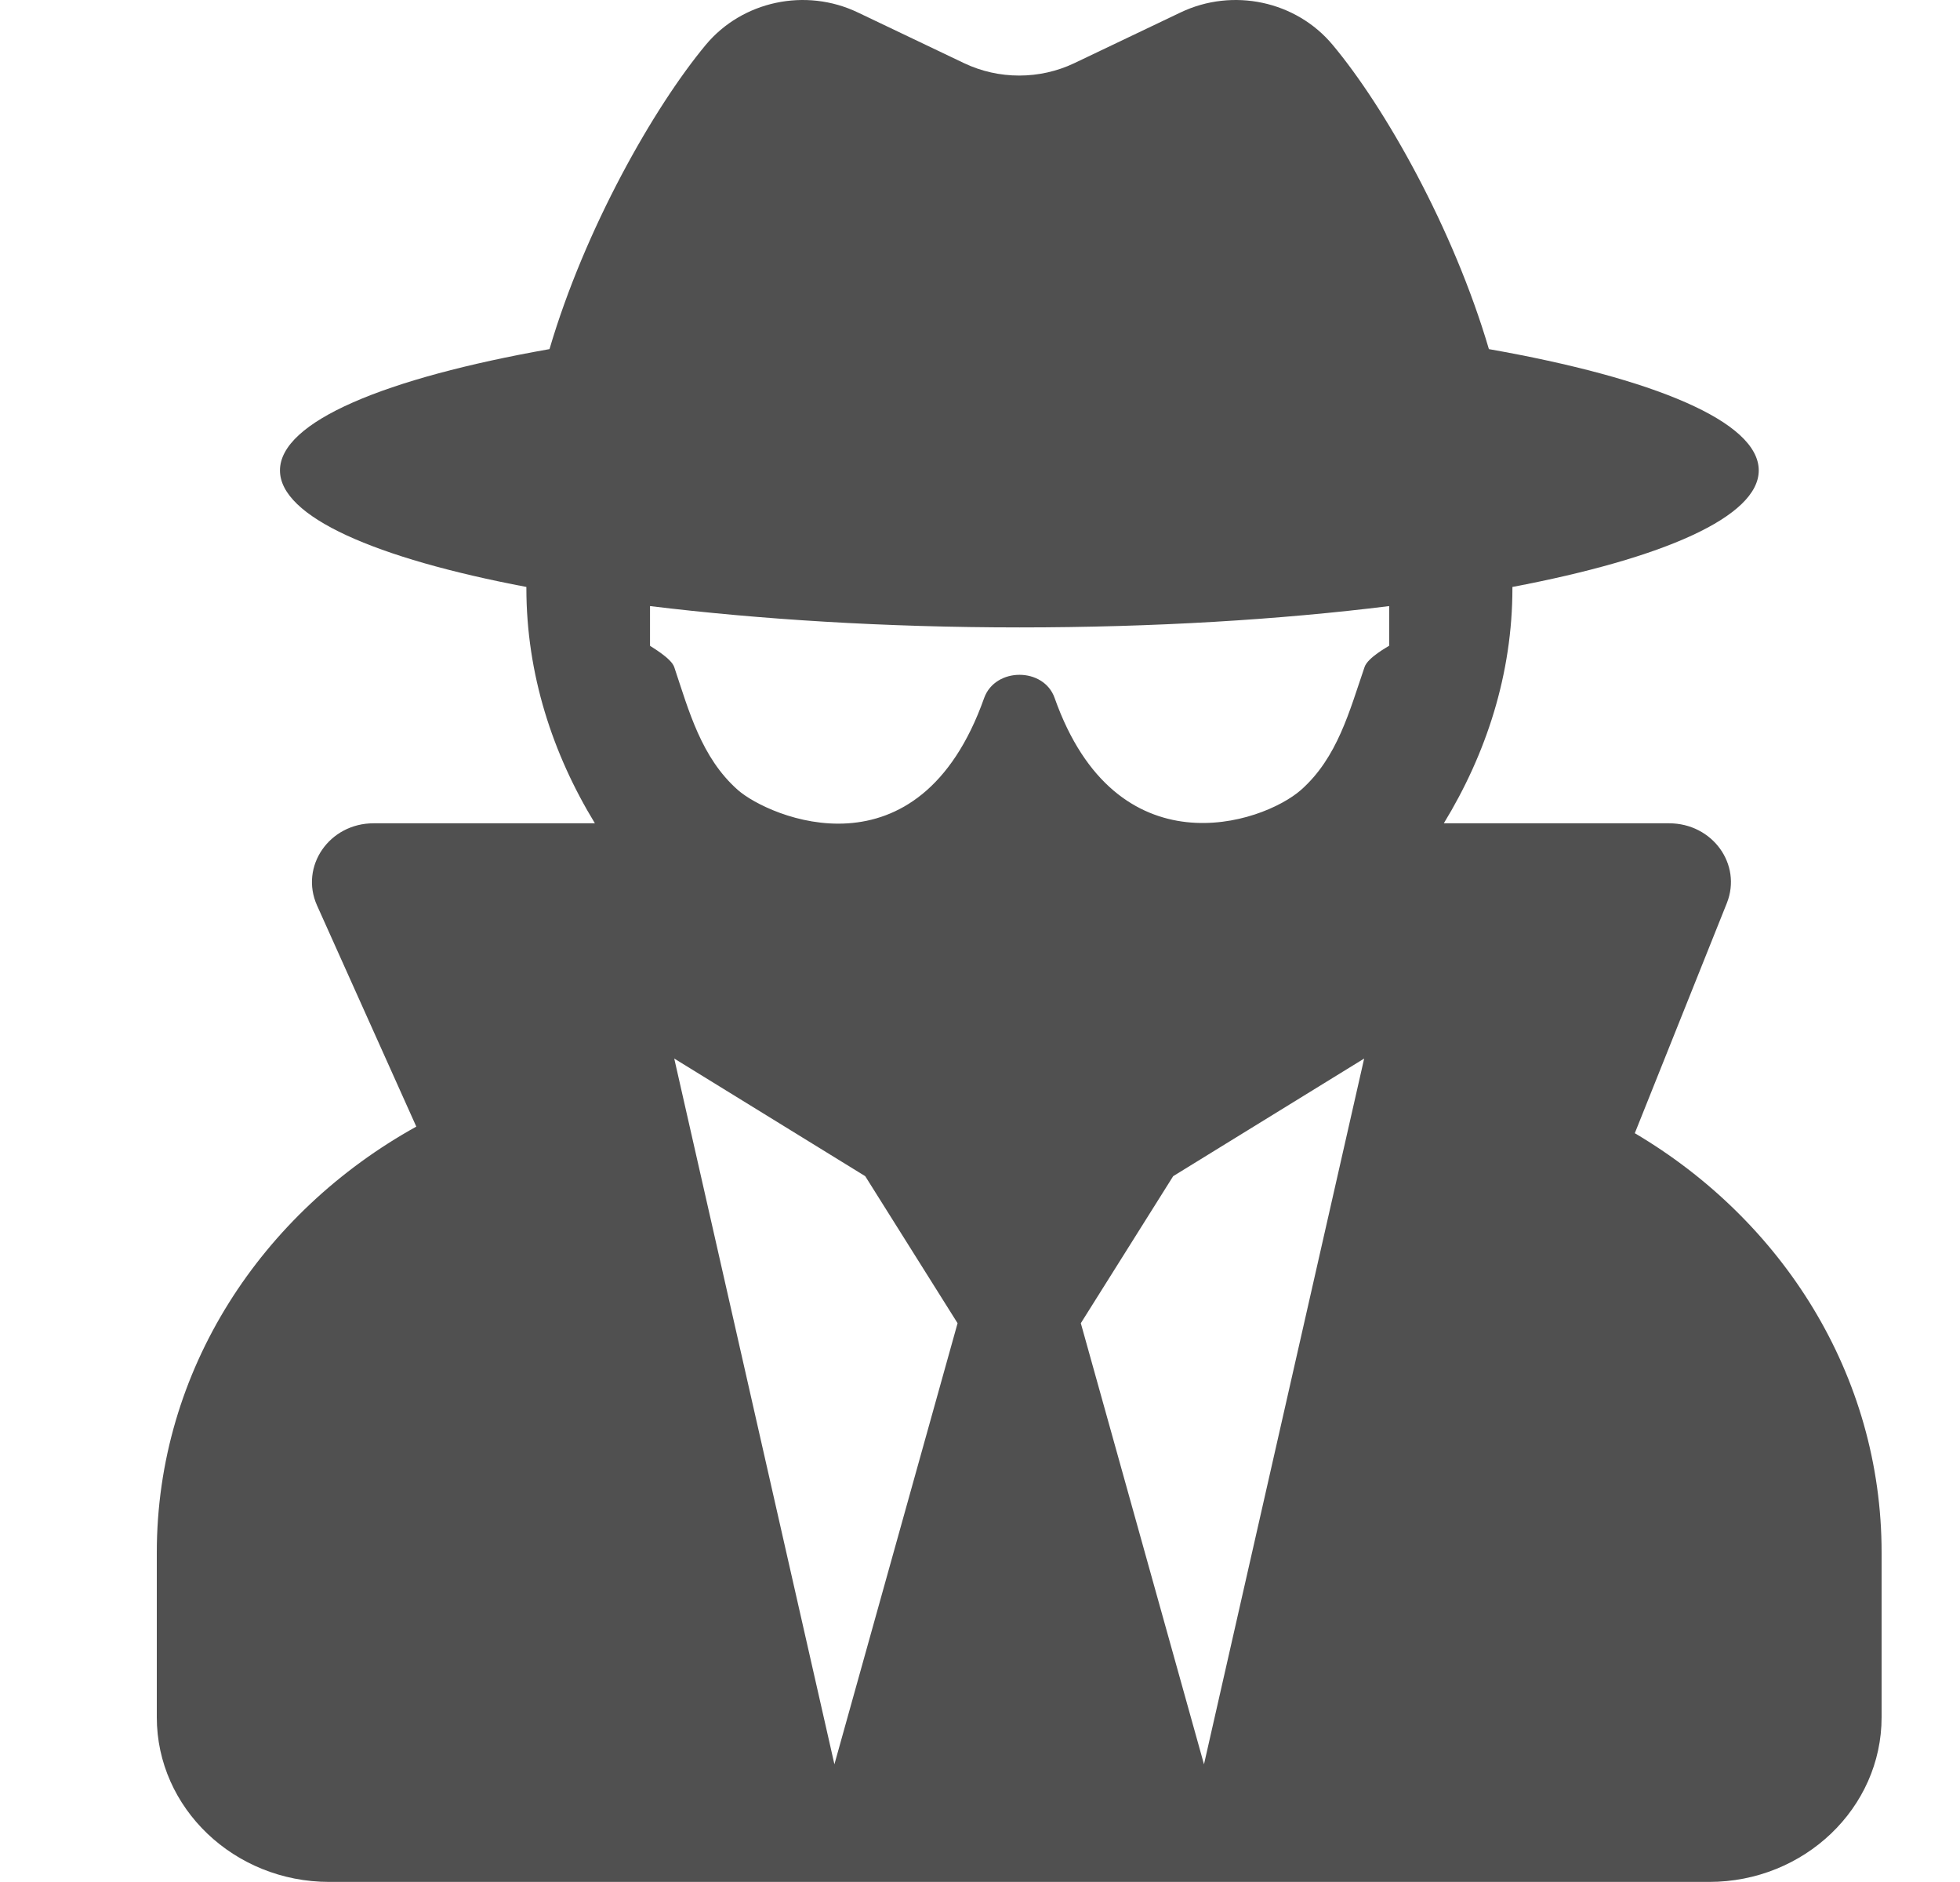
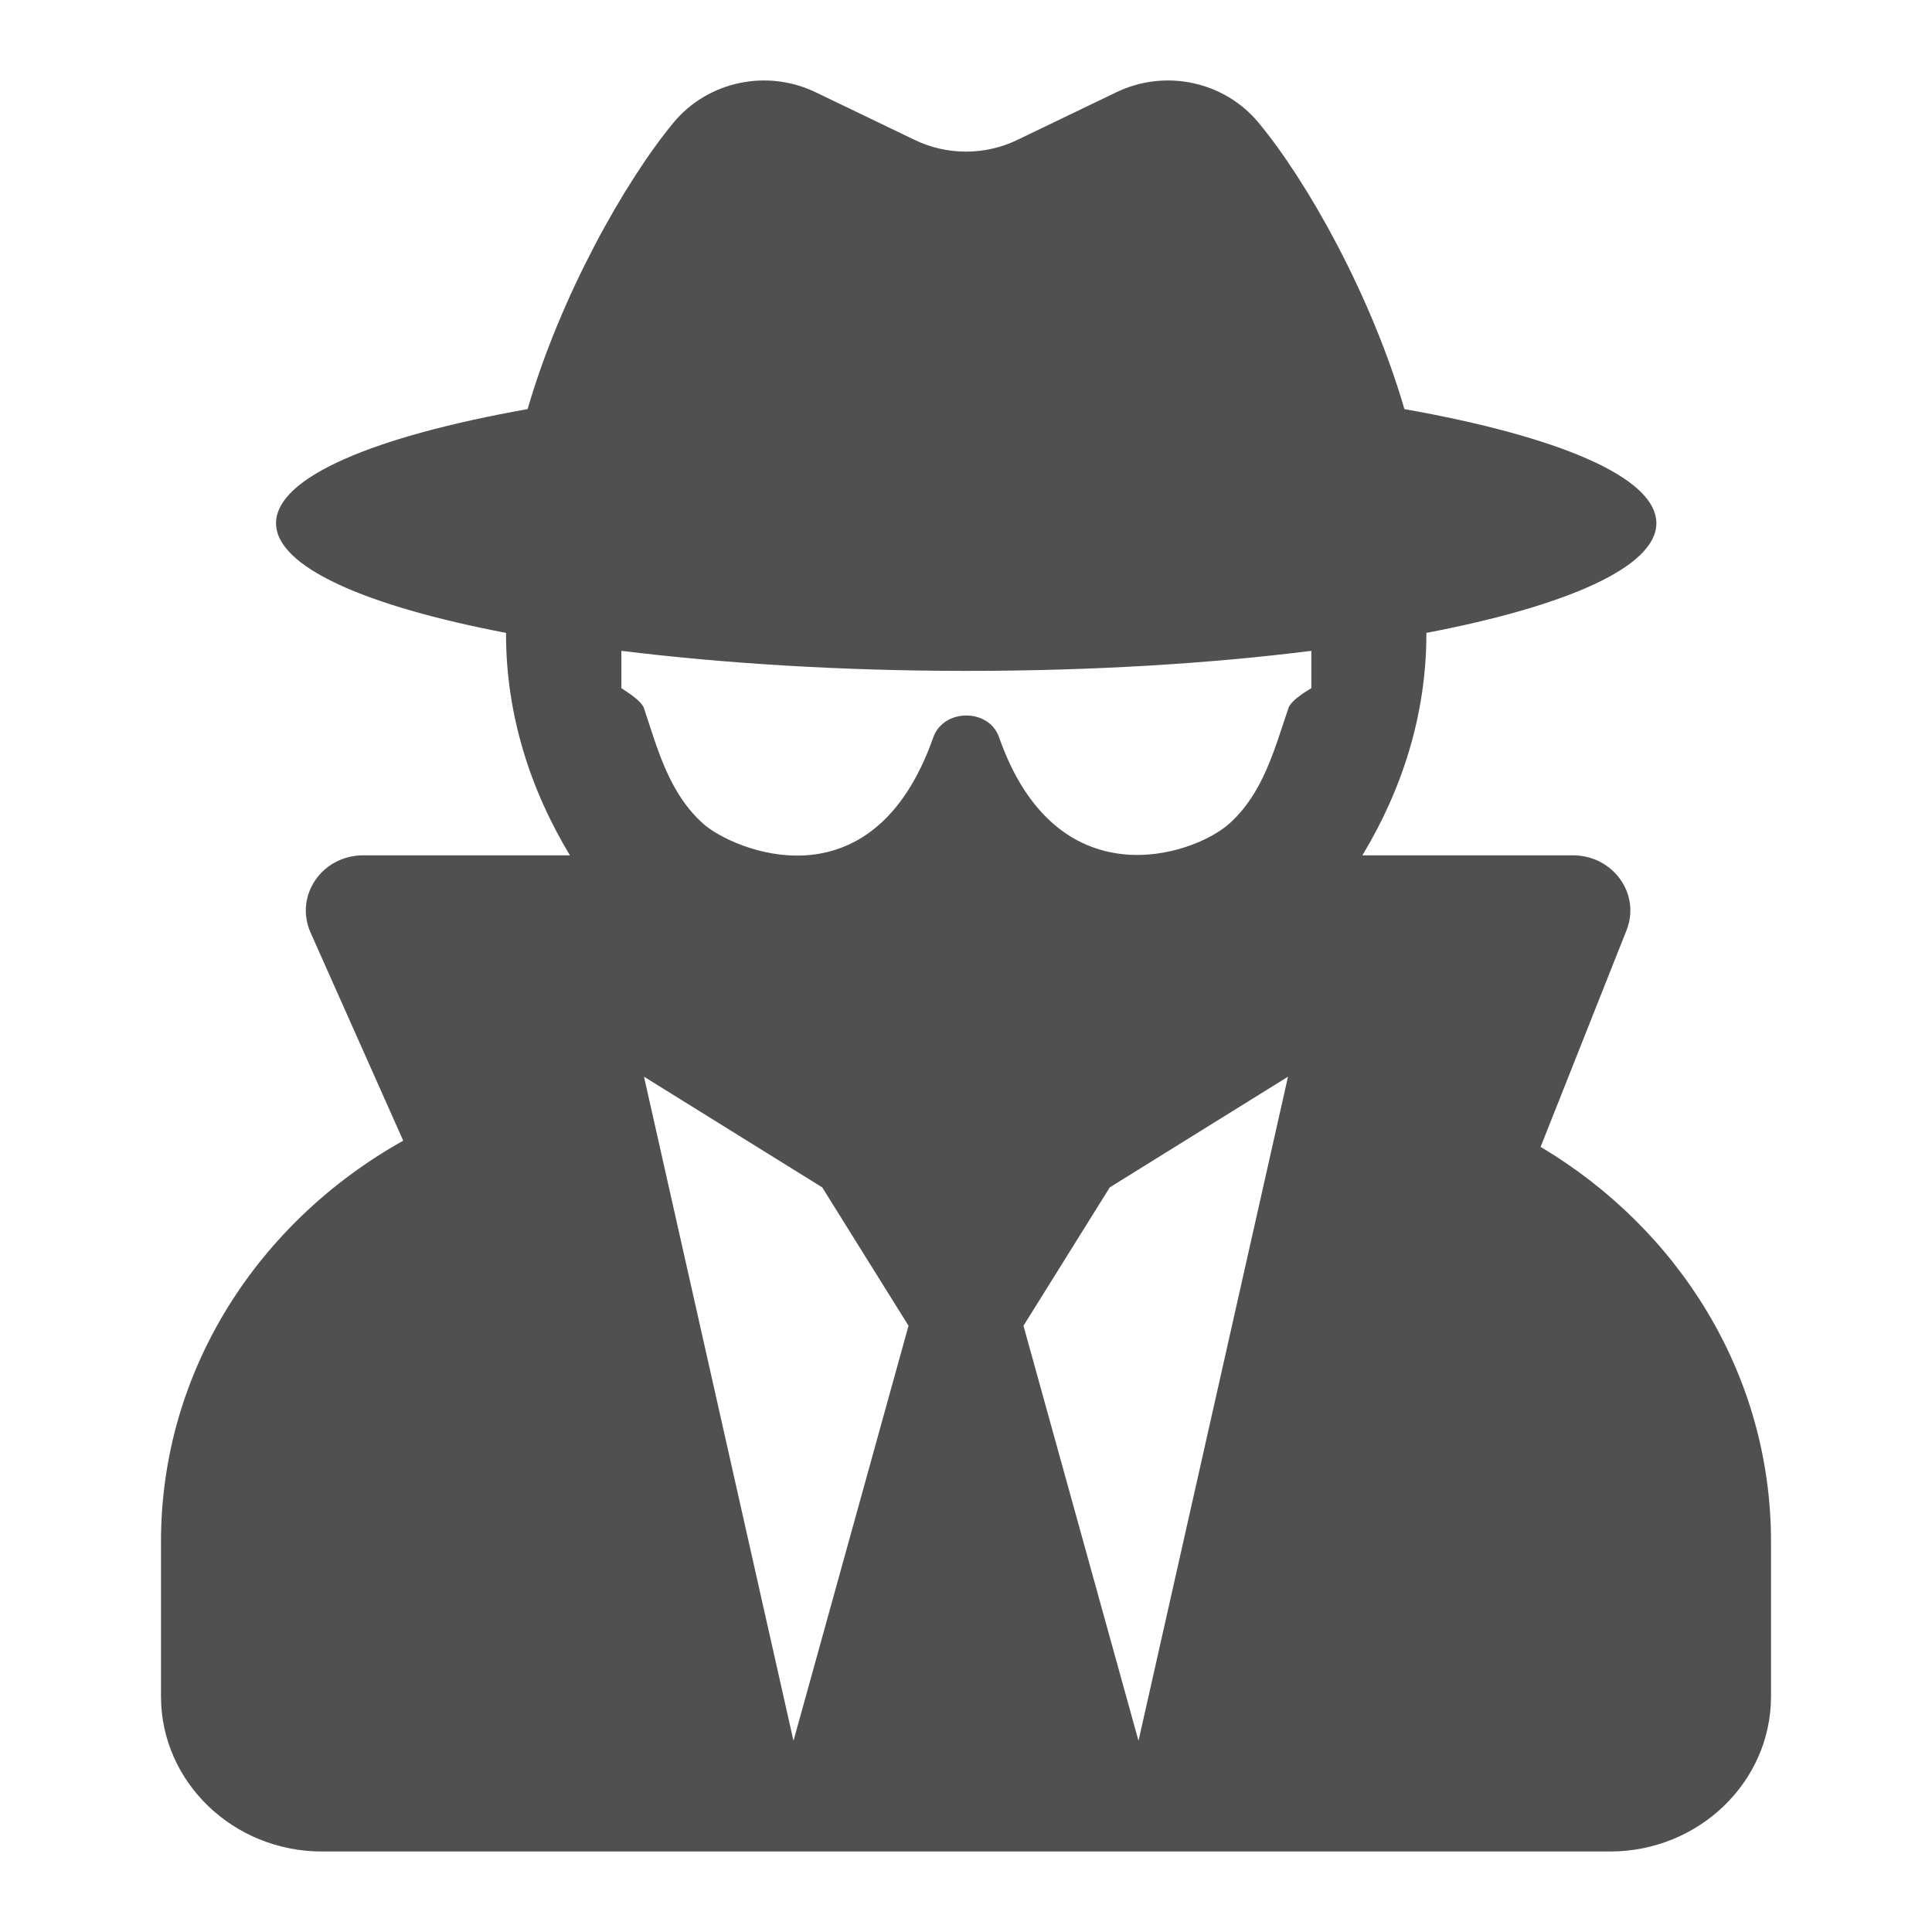
- <svg xmlns="http://www.w3.org/2000/svg" width="25" height="24" viewBox="0 0 25 24" fill="none">
-   <path d="M20.852 14.451L22.026 11.517C22.222 11.024 21.844 10.499 21.289 10.499H18.416C18.957 9.613 19.291 8.596 19.291 7.499V7.485C21.216 7.12 22.433 6.59 22.433 5.999C22.433 5.376 21.093 4.823 18.991 4.452C18.539 2.915 17.665 1.368 16.997 0.571C16.531 0.013 15.725 -0.16 15.058 0.159L13.702 0.806C13.26 1.016 12.74 1.016 12.298 0.806L10.942 0.159C10.275 -0.16 9.469 0.013 9.003 0.571C8.34 1.368 7.461 2.915 7.009 4.452C4.912 4.823 3.571 5.376 3.571 5.999C3.571 6.59 4.789 7.12 6.714 7.485V7.499C6.714 8.596 7.048 9.613 7.588 10.499H4.765C4.2 10.499 3.822 11.048 4.043 11.545L5.31 14.367C3.341 15.459 2 17.47 2 19.799V21.899C2 23.057 2.987 23.999 4.2 23.999H21.8C23.013 23.999 24 23.057 24 21.899V19.799C24 17.531 22.733 15.562 20.852 14.451ZM10.643 22.499L8.6 13.499L11.036 14.999L12.214 16.874L10.643 22.499ZM15.357 22.499L13.786 16.874L14.964 14.999L17.4 13.499L15.357 22.499ZM17.405 8.507C17.213 9.065 17.061 9.66 16.595 10.073C16.099 10.509 14.238 11.123 13.452 8.901C13.314 8.507 12.695 8.507 12.553 8.901C11.718 11.254 9.803 10.42 9.41 10.073C8.944 9.66 8.787 9.065 8.6 8.507C8.561 8.39 8.291 8.24 8.291 8.235V7.729C9.68 7.898 11.286 8.001 13.005 8.001C14.724 8.001 16.329 7.902 17.719 7.729V8.235C17.714 8.24 17.444 8.385 17.405 8.507Z" fill="#505050" />
+ <svg xmlns="http://www.w3.org/2000/svg" width="24" height="24" viewBox="0 0 24 24" fill="none">
+   <path d="M19.138 14.247L20.205 11.557C20.384 11.106 20.04 10.625 19.536 10.625H16.924C17.415 9.813 17.719 8.88 17.719 7.875V7.862C19.469 7.527 20.576 7.041 20.576 6.5C20.576 5.928 19.357 5.421 17.446 5.082C17.036 3.672 16.241 2.254 15.634 1.524C15.21 1.012 14.478 0.853 13.87 1.145L12.638 1.738C12.237 1.932 11.763 1.932 11.362 1.738L10.13 1.145C9.522 0.853 8.79 1.012 8.366 1.524C7.763 2.254 6.964 3.672 6.554 5.082C4.647 5.421 3.429 5.928 3.429 6.5C3.429 7.041 4.536 7.527 6.286 7.862V7.875C6.286 8.88 6.589 9.813 7.08 10.625H4.513C4 10.625 3.656 11.127 3.857 11.583L5.009 14.17C3.219 15.171 2 17.014 2 19.15V21.075C2 22.136 2.897 23 4 23H20C21.103 23 22 22.136 22 21.075V19.15C22 17.07 20.848 15.265 19.138 14.247ZM9.857 21.625L8 13.375L10.214 14.75L11.286 16.469L9.857 21.625ZM14.143 21.625L12.714 16.469L13.786 14.75L16 13.375L14.143 21.625ZM16.005 8.798C15.83 9.31 15.692 9.855 15.268 10.234C14.817 10.633 13.125 11.196 12.411 9.159C12.286 8.798 11.723 8.798 11.594 9.159C10.835 11.316 9.094 10.552 8.737 10.234C8.312 9.855 8.17 9.31 8 8.798C7.964 8.691 7.719 8.553 7.719 8.549V8.085C8.982 8.24 10.442 8.334 12.005 8.334C13.567 8.334 15.027 8.244 16.29 8.085V8.549C16.286 8.553 16.04 8.687 16.005 8.798Z" fill="#505050" />
</svg>
